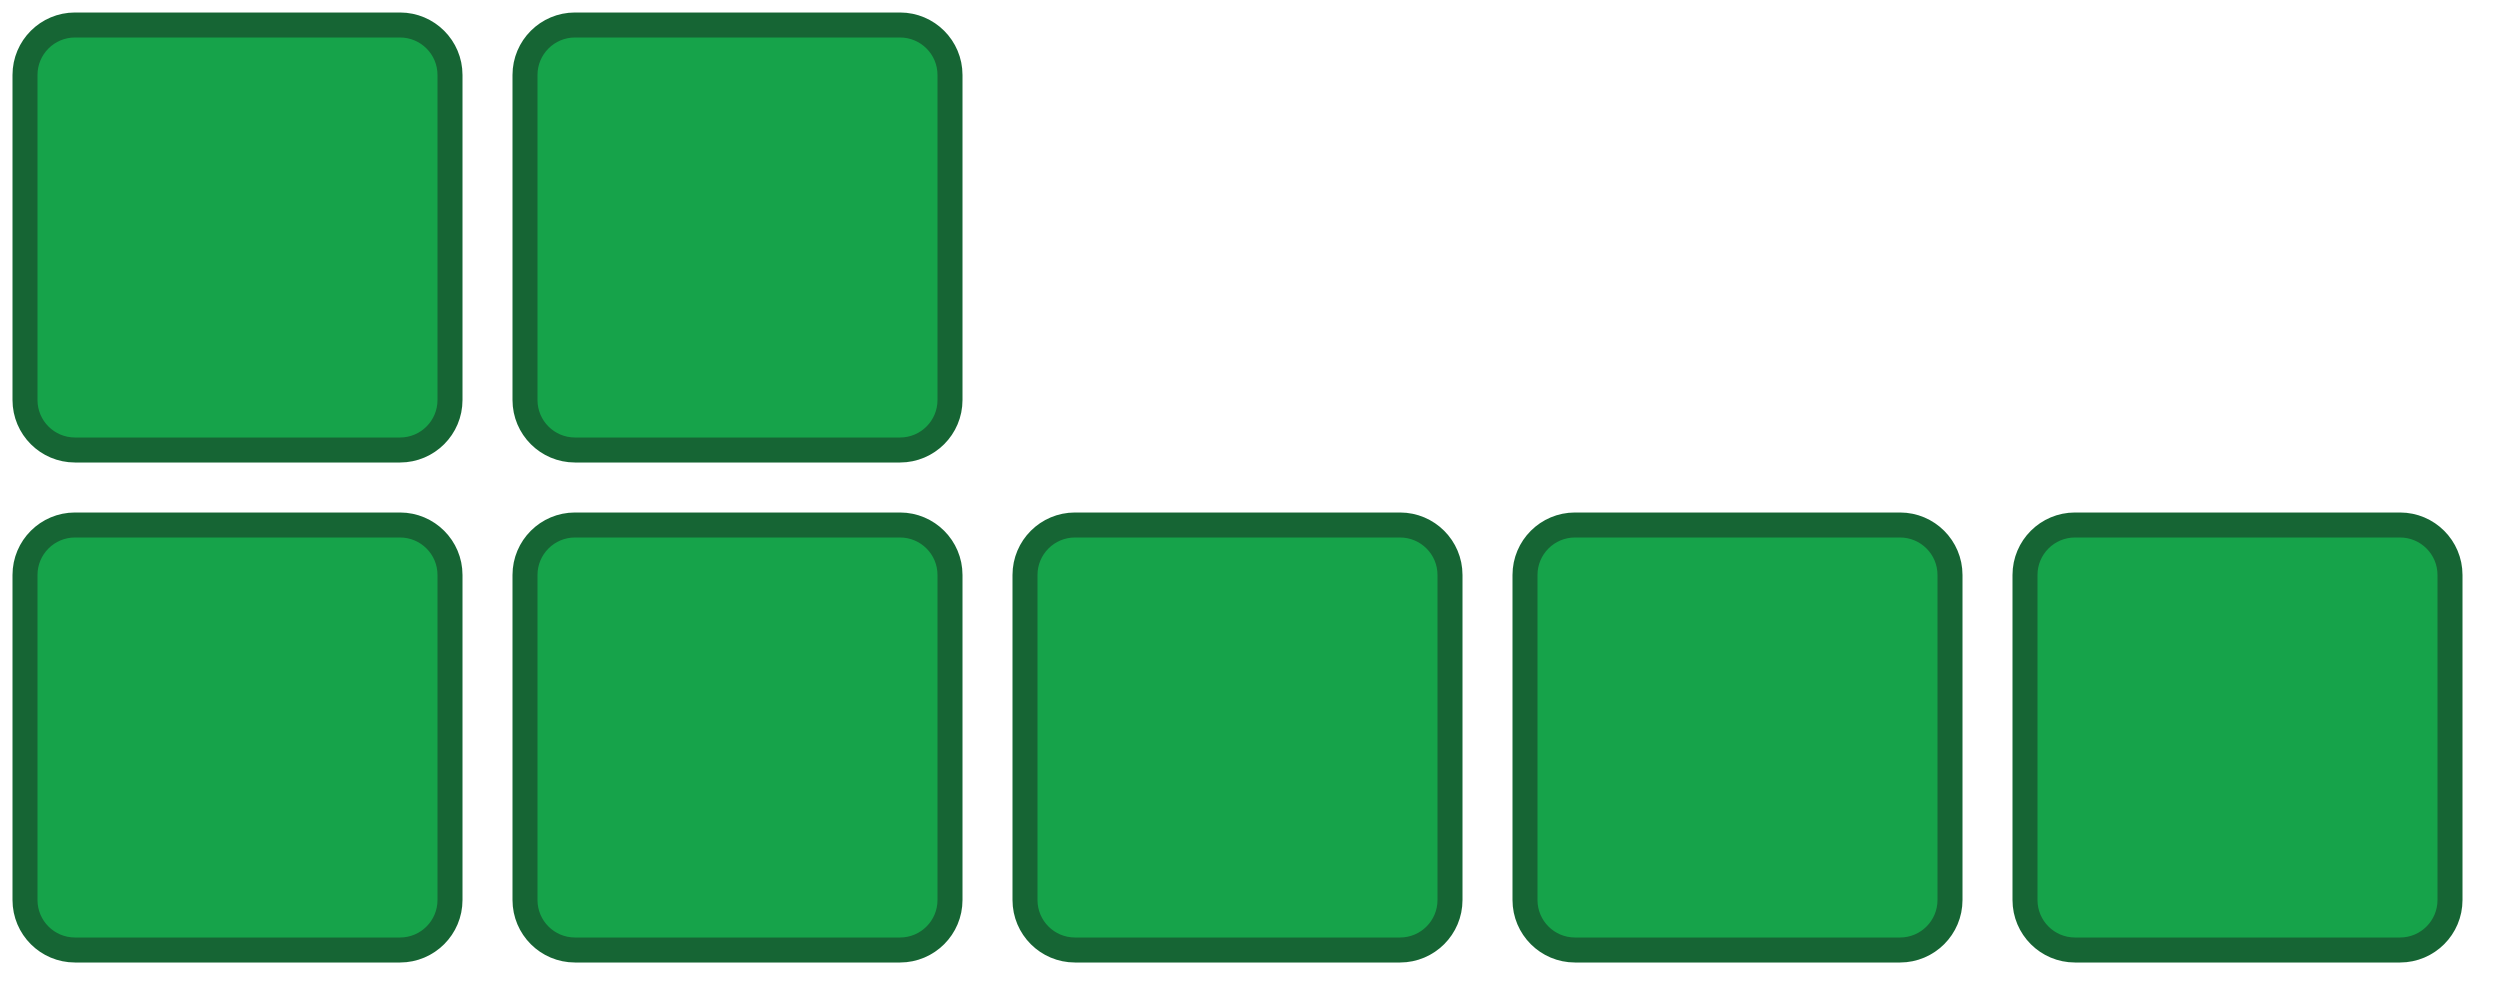
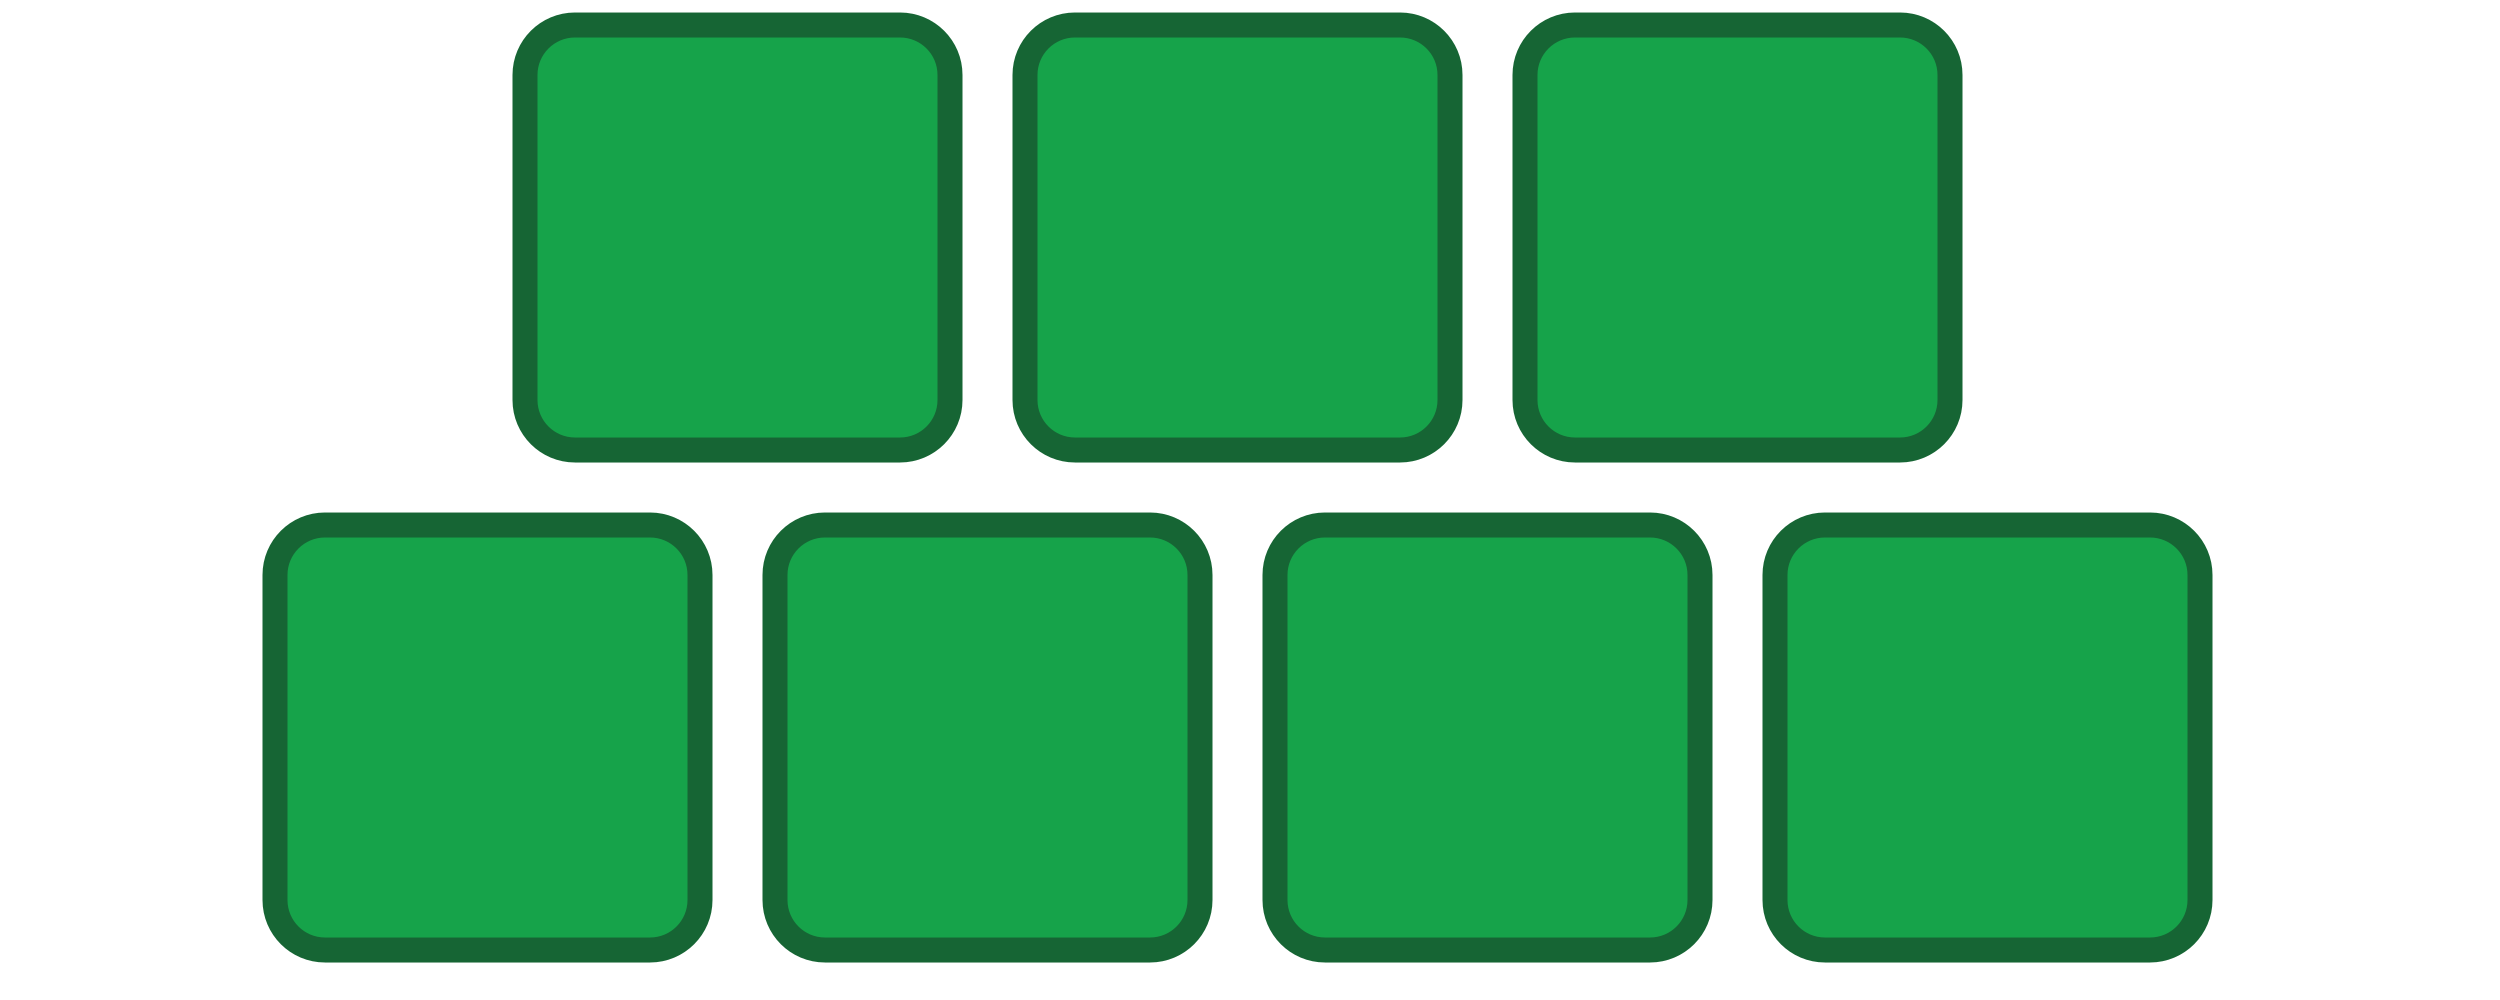
<svg xmlns="http://www.w3.org/2000/svg" width="800" height="320" viewBox="0 0 100 40">
-   <rect x="1" y="21" width="17" height="17" rx="2" fill="#16a34a" stroke="#166534" stroke-width="1" />
-   <rect x="21" y="21" width="17" height="17" rx="2" fill="#16a34a" stroke="#166534" stroke-width="1" />
-   <rect x="41" y="21" width="17" height="17" rx="2" fill="#16a34a" stroke="#166534" stroke-width="1" />
-   <rect x="61" y="21" width="17" height="17" rx="2" fill="#16a34a" stroke="#166534" stroke-width="1" />
-   <rect x="81" y="21" width="17" height="17" rx="2" fill="#16a34a" stroke="#166534" stroke-width="1" />
-   <rect x="1" y="1" width="17" height="17" rx="2" fill="#16a34a" stroke="#166534" stroke-width="1" />
+   <rect x="11" y="21" width="17" height="17" rx="2" fill="#16a34a" stroke="#166534" stroke-width="1" />
+   <rect x="31" y="21" width="17" height="17" rx="2" fill="#16a34a" stroke="#166534" stroke-width="1" />
+   <rect x="51" y="21" width="17" height="17" rx="2" fill="#16a34a" stroke="#166534" stroke-width="1" />
+   <rect x="71" y="21" width="17" height="17" rx="2" fill="#16a34a" stroke="#166534" stroke-width="1" />
  <rect x="21" y="1" width="17" height="17" rx="2" fill="#16a34a" stroke="#166534" stroke-width="1" />
+   <rect x="41" y="1" width="17" height="17" rx="2" fill="#16a34a" stroke="#166534" stroke-width="1" />
+   <rect x="61" y="1" width="17" height="17" rx="2" fill="#16a34a" stroke="#166534" stroke-width="1" />
</svg>
